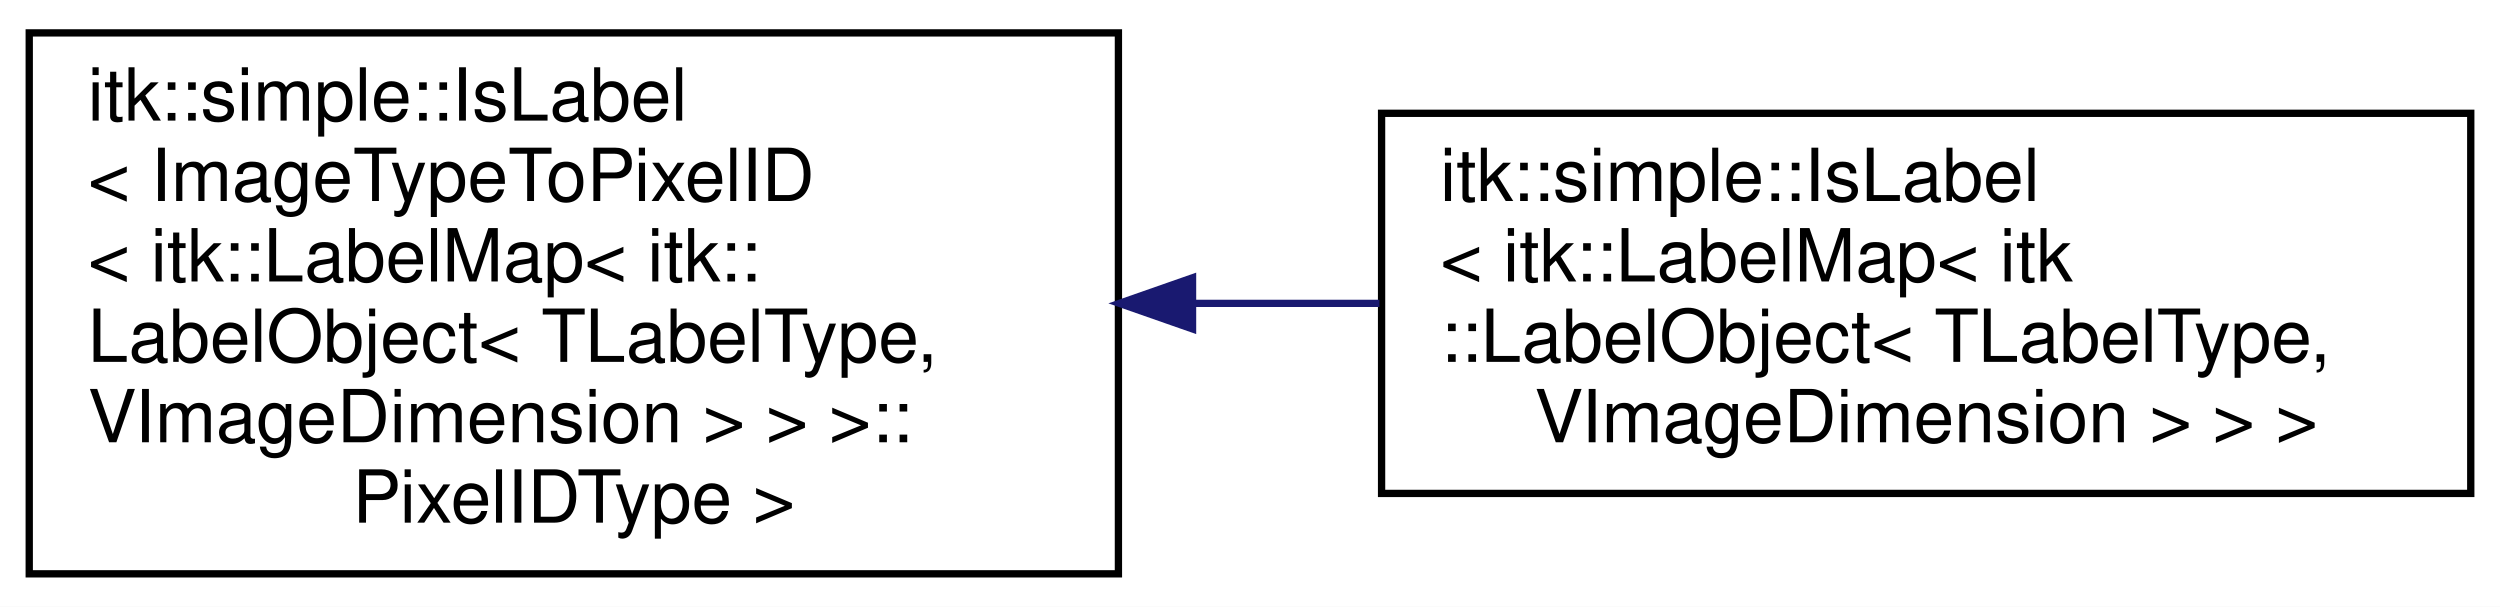
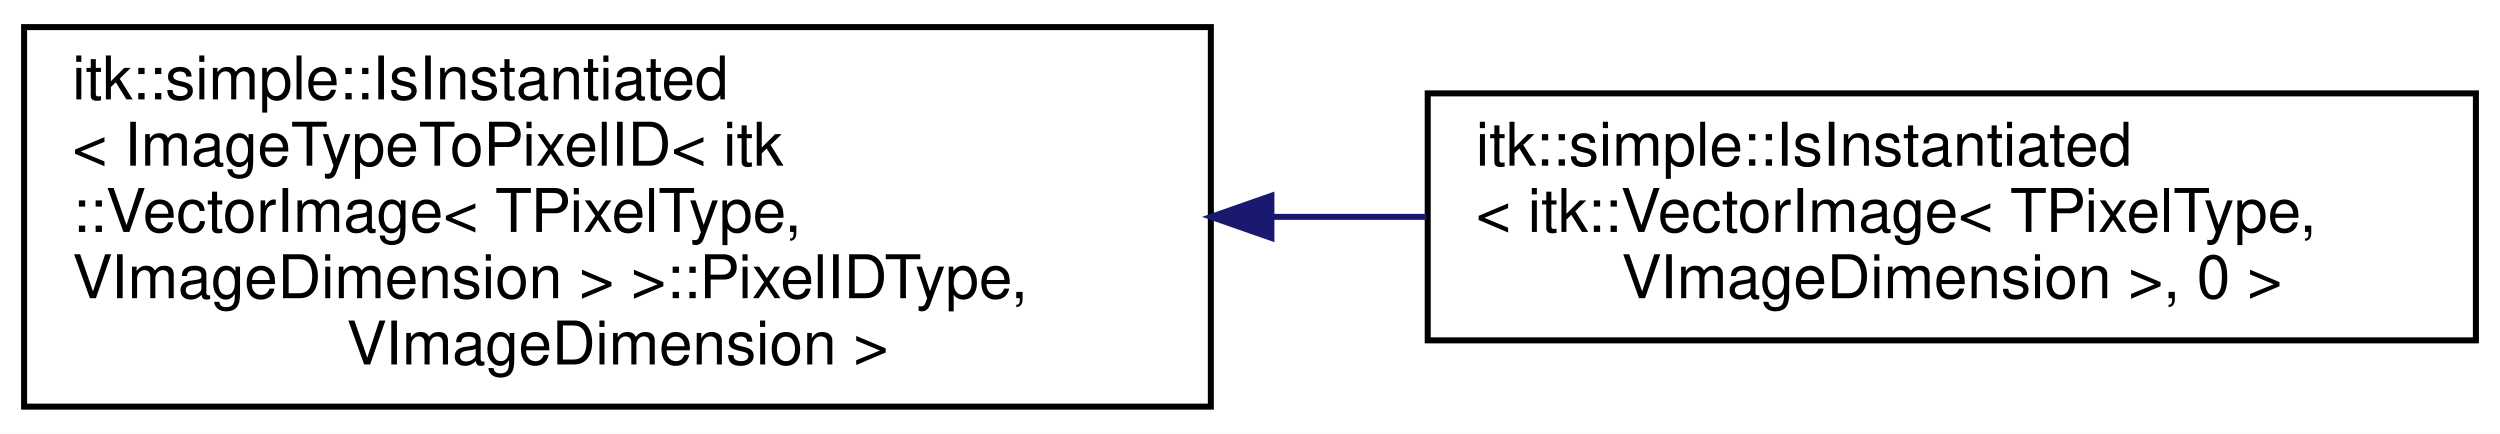
- <svg xmlns="http://www.w3.org/2000/svg" xmlns:xlink="http://www.w3.org/1999/xlink" width="342pt" height="83pt" viewBox="0.00 0.00 342.00 83.00">
-   <g id="graph0" class="graph" transform="scale(1 1) rotate(0) translate(4 79)">
-     <polygon fill="white" stroke="transparent" points="-4,4 -4,-79 338,-79 338,4 -4,4" />
+ <svg xmlns="http://www.w3.org/2000/svg" xmlns:xlink="http://www.w3.org/1999/xlink" width="415pt" height="72pt" viewBox="0.00 0.00 415.00 72.00">
+   <g id="graph0" class="graph" transform="scale(1 1) rotate(0) translate(4 68)">
+     <polygon fill="white" stroke="transparent" points="-4,4 -4,-68 411,-68 411,4 -4,4" />
    <g id="node1" class="node">
      <g id="a_node1">
-         <a xlink:href="structitk_1_1simple_1_1IsLabel.html" target="_top" xlink:title=" ">
-           <polygon fill="white" stroke="black" points="0,-0.5 0,-74.5 149,-74.5 149,-0.5 0,-0.5" />
-           <text text-anchor="start" x="8" y="-62.5" font-family="Helvetica,sans-Serif" font-size="10.00">itk::simple::IsLabel</text>
-           <text text-anchor="start" x="8" y="-51.5" font-family="Helvetica,sans-Serif" font-size="10.00">&lt; ImageTypeToPixelID</text>
-           <text text-anchor="start" x="8" y="-40.5" font-family="Helvetica,sans-Serif" font-size="10.00">&lt; itk::LabelMap&lt; itk::</text>
-           <text text-anchor="start" x="8" y="-29.5" font-family="Helvetica,sans-Serif" font-size="10.00">LabelObject&lt; TLabelType,</text>
-           <text text-anchor="start" x="8" y="-18.5" font-family="Helvetica,sans-Serif" font-size="10.00"> VImageDimension &gt; &gt; &gt;::</text>
-           <text text-anchor="middle" x="74.5" y="-7.5" font-family="Helvetica,sans-Serif" font-size="10.00">PixelIDType &gt;</text>
+         <a xlink:href="structitk_1_1simple_1_1IsInstantiated.html" target="_top" xlink:title=" ">
+           <polygon fill="white" stroke="black" points="0,-0.5 0,-63.5 197,-63.5 197,-0.5 0,-0.5" />
+           <text text-anchor="start" x="8" y="-51.5" font-family="Helvetica,sans-Serif" font-size="10.00">itk::simple::IsInstantiated</text>
+           <text text-anchor="start" x="8" y="-40.5" font-family="Helvetica,sans-Serif" font-size="10.00">&lt; ImageTypeToPixelID&lt; itk</text>
+           <text text-anchor="start" x="8" y="-29.5" font-family="Helvetica,sans-Serif" font-size="10.00">::VectorImage&lt; TPixelType,</text>
+           <text text-anchor="start" x="8" y="-18.5" font-family="Helvetica,sans-Serif" font-size="10.00"> VImageDimension &gt; &gt;::PixelIDType,</text>
+           <text text-anchor="middle" x="98.5" y="-7.5" font-family="Helvetica,sans-Serif" font-size="10.00"> VImageDimension &gt;</text>
        </a>
      </g>
    </g>
    <g id="node2" class="node">
      <g id="a_node2">
-         <a xlink:href="structitk_1_1simple_1_1IsLabel_3_01itk_1_1LabelMap_3_01itk_1_1LabelObject_3_01TLabelType_00_01VImageDimension_01_4_01_4_01_4.html" target="_top" xlink:title=" ">
-           <polygon fill="white" stroke="black" points="185,-11.5 185,-63.5 334,-63.5 334,-11.5 185,-11.5" />
-           <text text-anchor="start" x="193" y="-51.5" font-family="Helvetica,sans-Serif" font-size="10.00">itk::simple::IsLabel</text>
-           <text text-anchor="start" x="193" y="-40.5" font-family="Helvetica,sans-Serif" font-size="10.00">&lt; itk::LabelMap&lt; itk</text>
-           <text text-anchor="start" x="193" y="-29.5" font-family="Helvetica,sans-Serif" font-size="10.00">::LabelObject&lt; TLabelType,</text>
-           <text text-anchor="middle" x="259.5" y="-18.5" font-family="Helvetica,sans-Serif" font-size="10.00"> VImageDimension &gt; &gt; &gt;</text>
+         <a xlink:href="structitk_1_1simple_1_1IsInstantiated_3_01itk_1_1VectorImage_3_01TPixelType_00_01VImageDimension_01_4_00_010_01_4.html" target="_top" xlink:title=" ">
+           <polygon fill="white" stroke="black" points="233,-11.5 233,-52.5 407,-52.5 407,-11.5 233,-11.5" />
+           <text text-anchor="start" x="241" y="-40.5" font-family="Helvetica,sans-Serif" font-size="10.00">itk::simple::IsInstantiated</text>
+           <text text-anchor="start" x="241" y="-29.5" font-family="Helvetica,sans-Serif" font-size="10.00">&lt; itk::VectorImage&lt; TPixelType,</text>
+           <text text-anchor="middle" x="320" y="-18.5" font-family="Helvetica,sans-Serif" font-size="10.00"> VImageDimension &gt;, 0 &gt;</text>
        </a>
      </g>
    </g>
    <g id="edge1" class="edge">
-       <path fill="none" stroke="midnightblue" d="M159.39,-37.5C167.84,-37.5 176.38,-37.5 184.71,-37.5" />
-       <polygon fill="midnightblue" stroke="midnightblue" points="159.14,-34 149.14,-37.5 159.14,-41 159.14,-34" />
+       <path fill="none" stroke="midnightblue" d="M207.13,-32C215.74,-32 224.36,-32 232.79,-32" />
+       <polygon fill="midnightblue" stroke="midnightblue" points="207.05,-28.5 197.05,-32 207.05,-35.5 207.05,-28.5" />
    </g>
  </g>
</svg>
